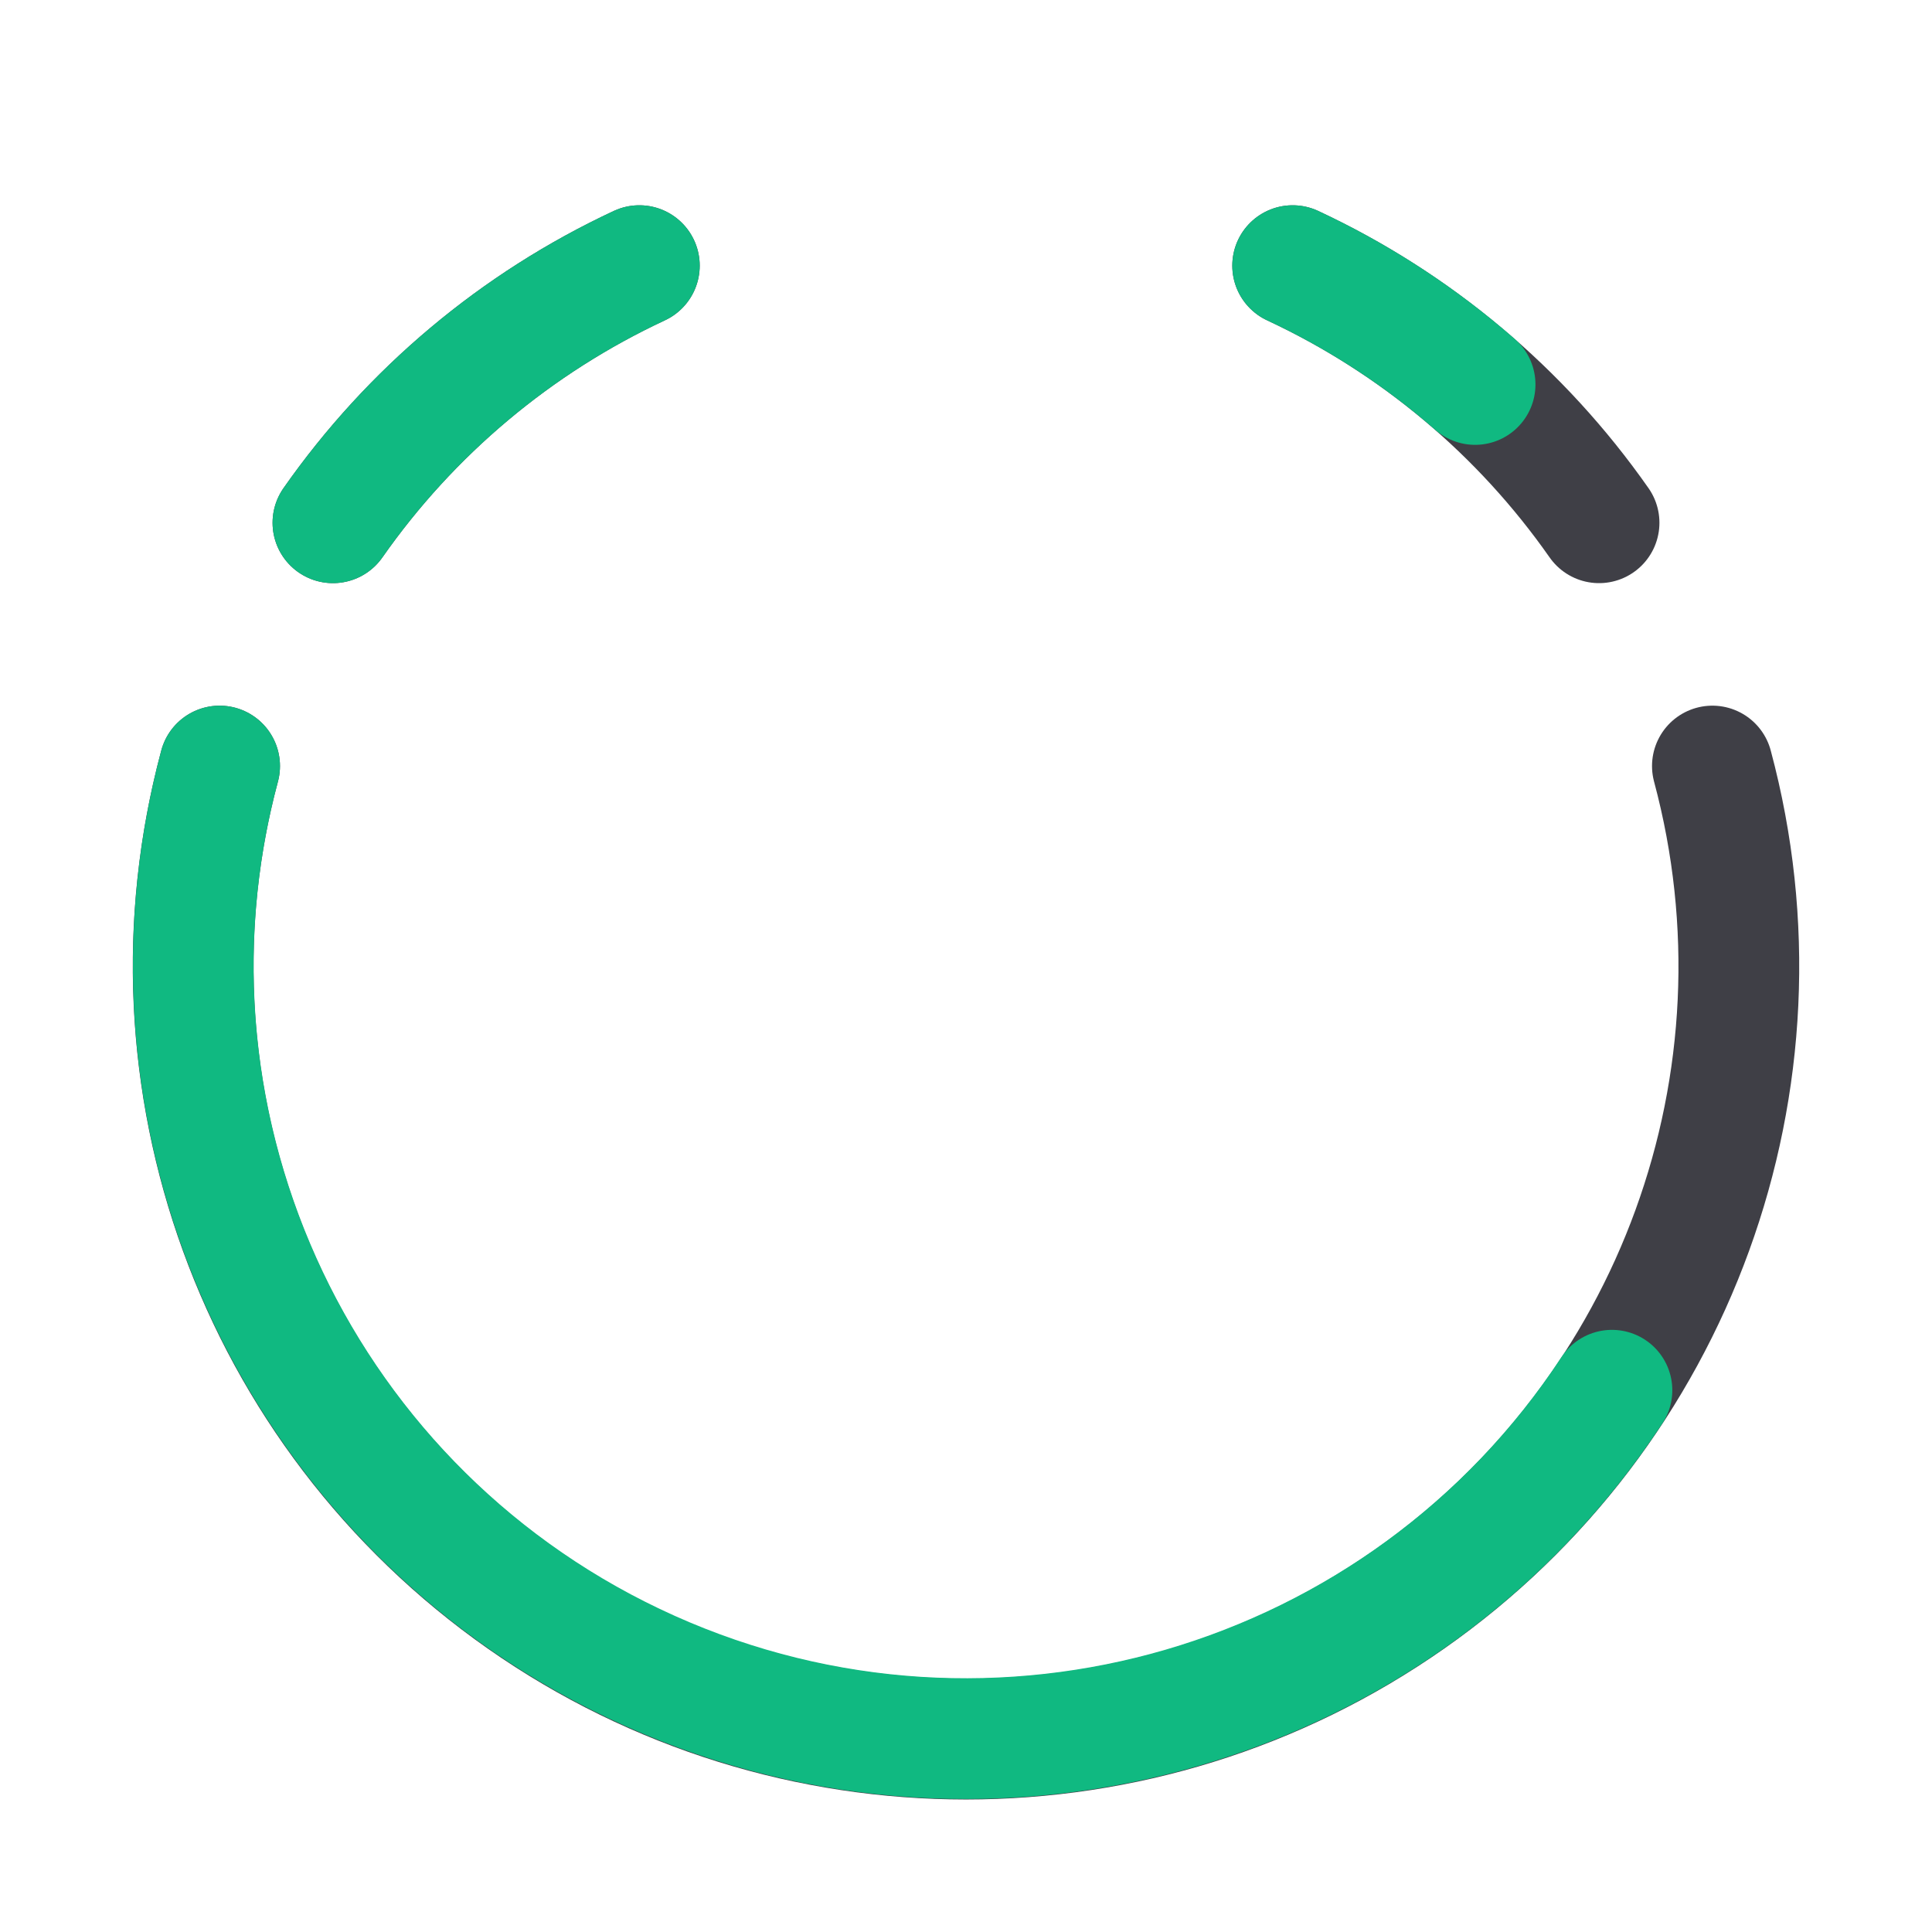
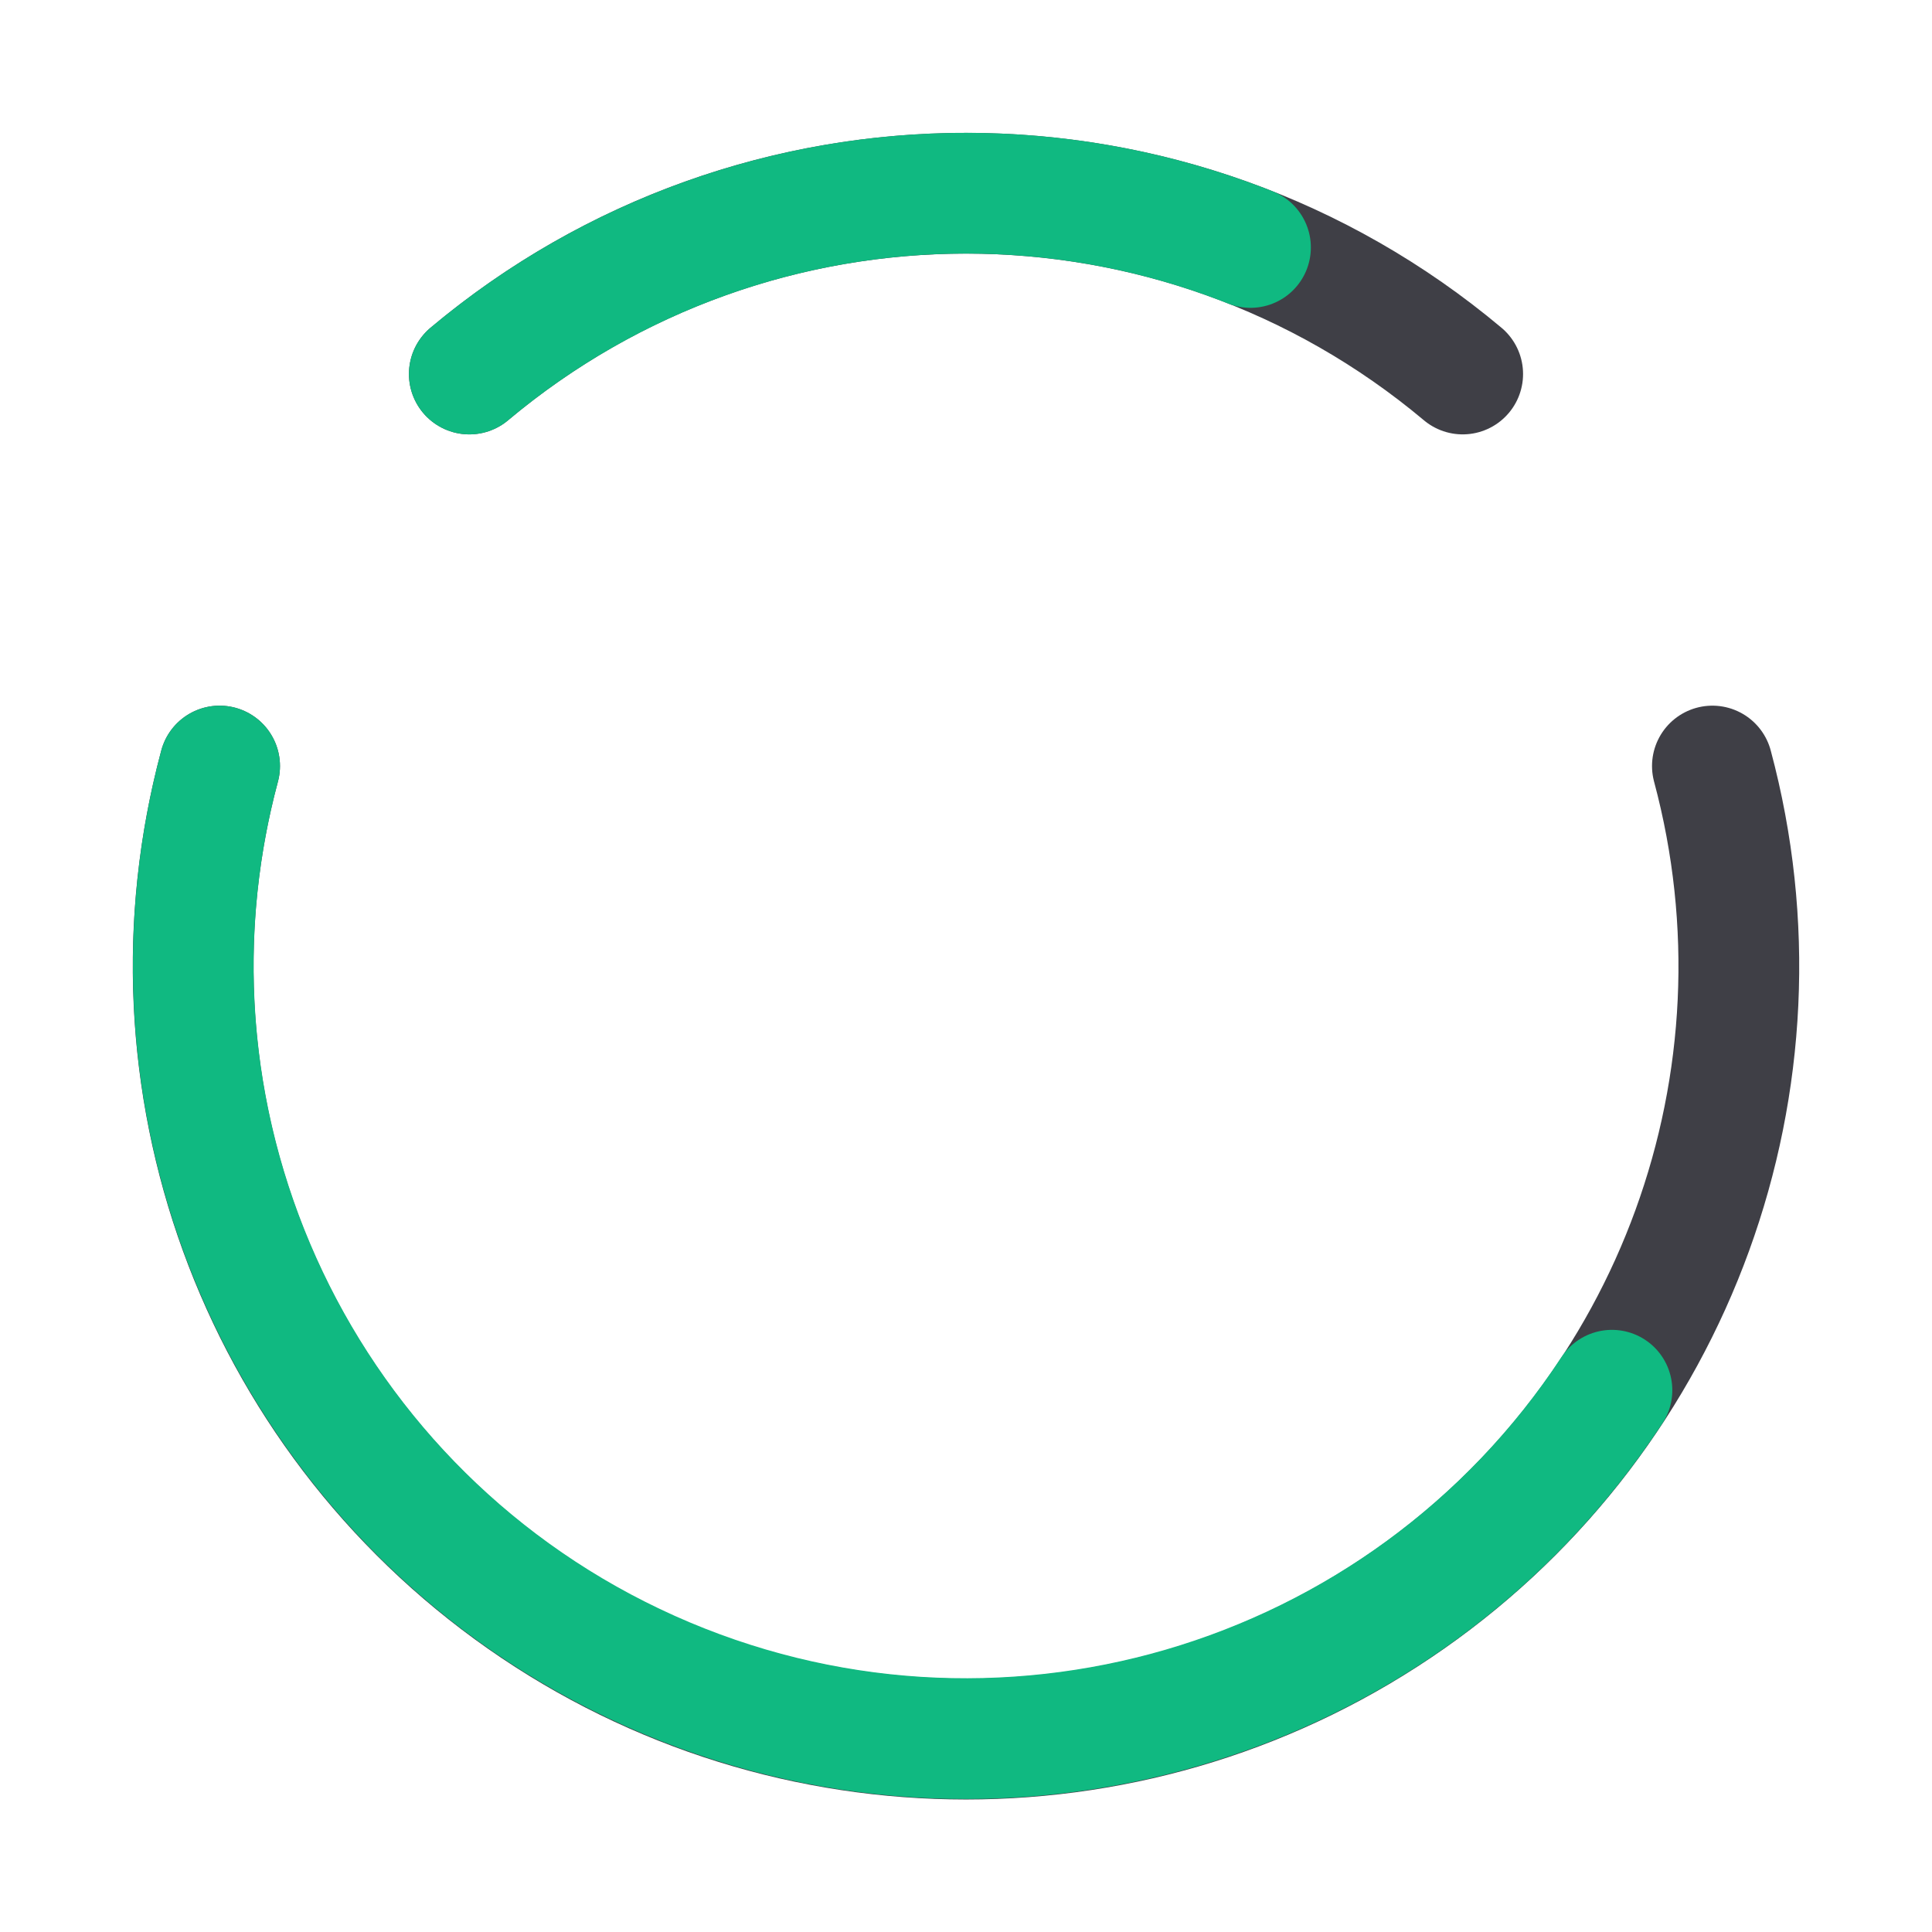
<svg xmlns="http://www.w3.org/2000/svg" viewBox="0 0 120 120">
-   <path d="M 20.68 32.47 A 48.0 48.0 0 0 1 39.71 16.50" fill="none" stroke="#3f3f46" stroke-width="7.5" stroke-linecap="round" />
-   <path d="M 80.29 16.50 A 48.0 48.0 0 0 1 99.32 32.47" fill="none" stroke="#3f3f46" stroke-width="7.5" stroke-linecap="round" />
-   <path d="M 20.68 32.47 A 48.0 48.0 0 0 1 39.71 16.50" fill="none" stroke="#10b981" stroke-width="7.5" stroke-linecap="round" />
-   <path d="M 80.29 16.50 A 48.0 48.0 0 0 1 91.62 23.88" fill="none" stroke="#10b981" stroke-width="7.5" stroke-linecap="round" />
+   <path d="M 29.15 23.23 A 48.0 48.0 0 0 1 90.85 23.23" fill="none" stroke="#3f3f46" stroke-width="7.5" stroke-linecap="round" />
+   <path d="M 29.15 23.23 A 48.0 48.0 0 0 1 77.67 15.37" fill="none" stroke="#10b981" stroke-width="7.5" stroke-linecap="round" />
  <path d="M 13.64 47.58 A 48.0 48.0 0 1 0 106.36 47.58" fill="none" stroke="#3f3f46" stroke-width="7.5" stroke-linecap="round" />
  <path d="M 13.64 47.58 A 48.0 48.0 0 0 0 100.12 86.35" fill="none" stroke="#10b981" stroke-width="7.5" stroke-linecap="round" />
</svg>
